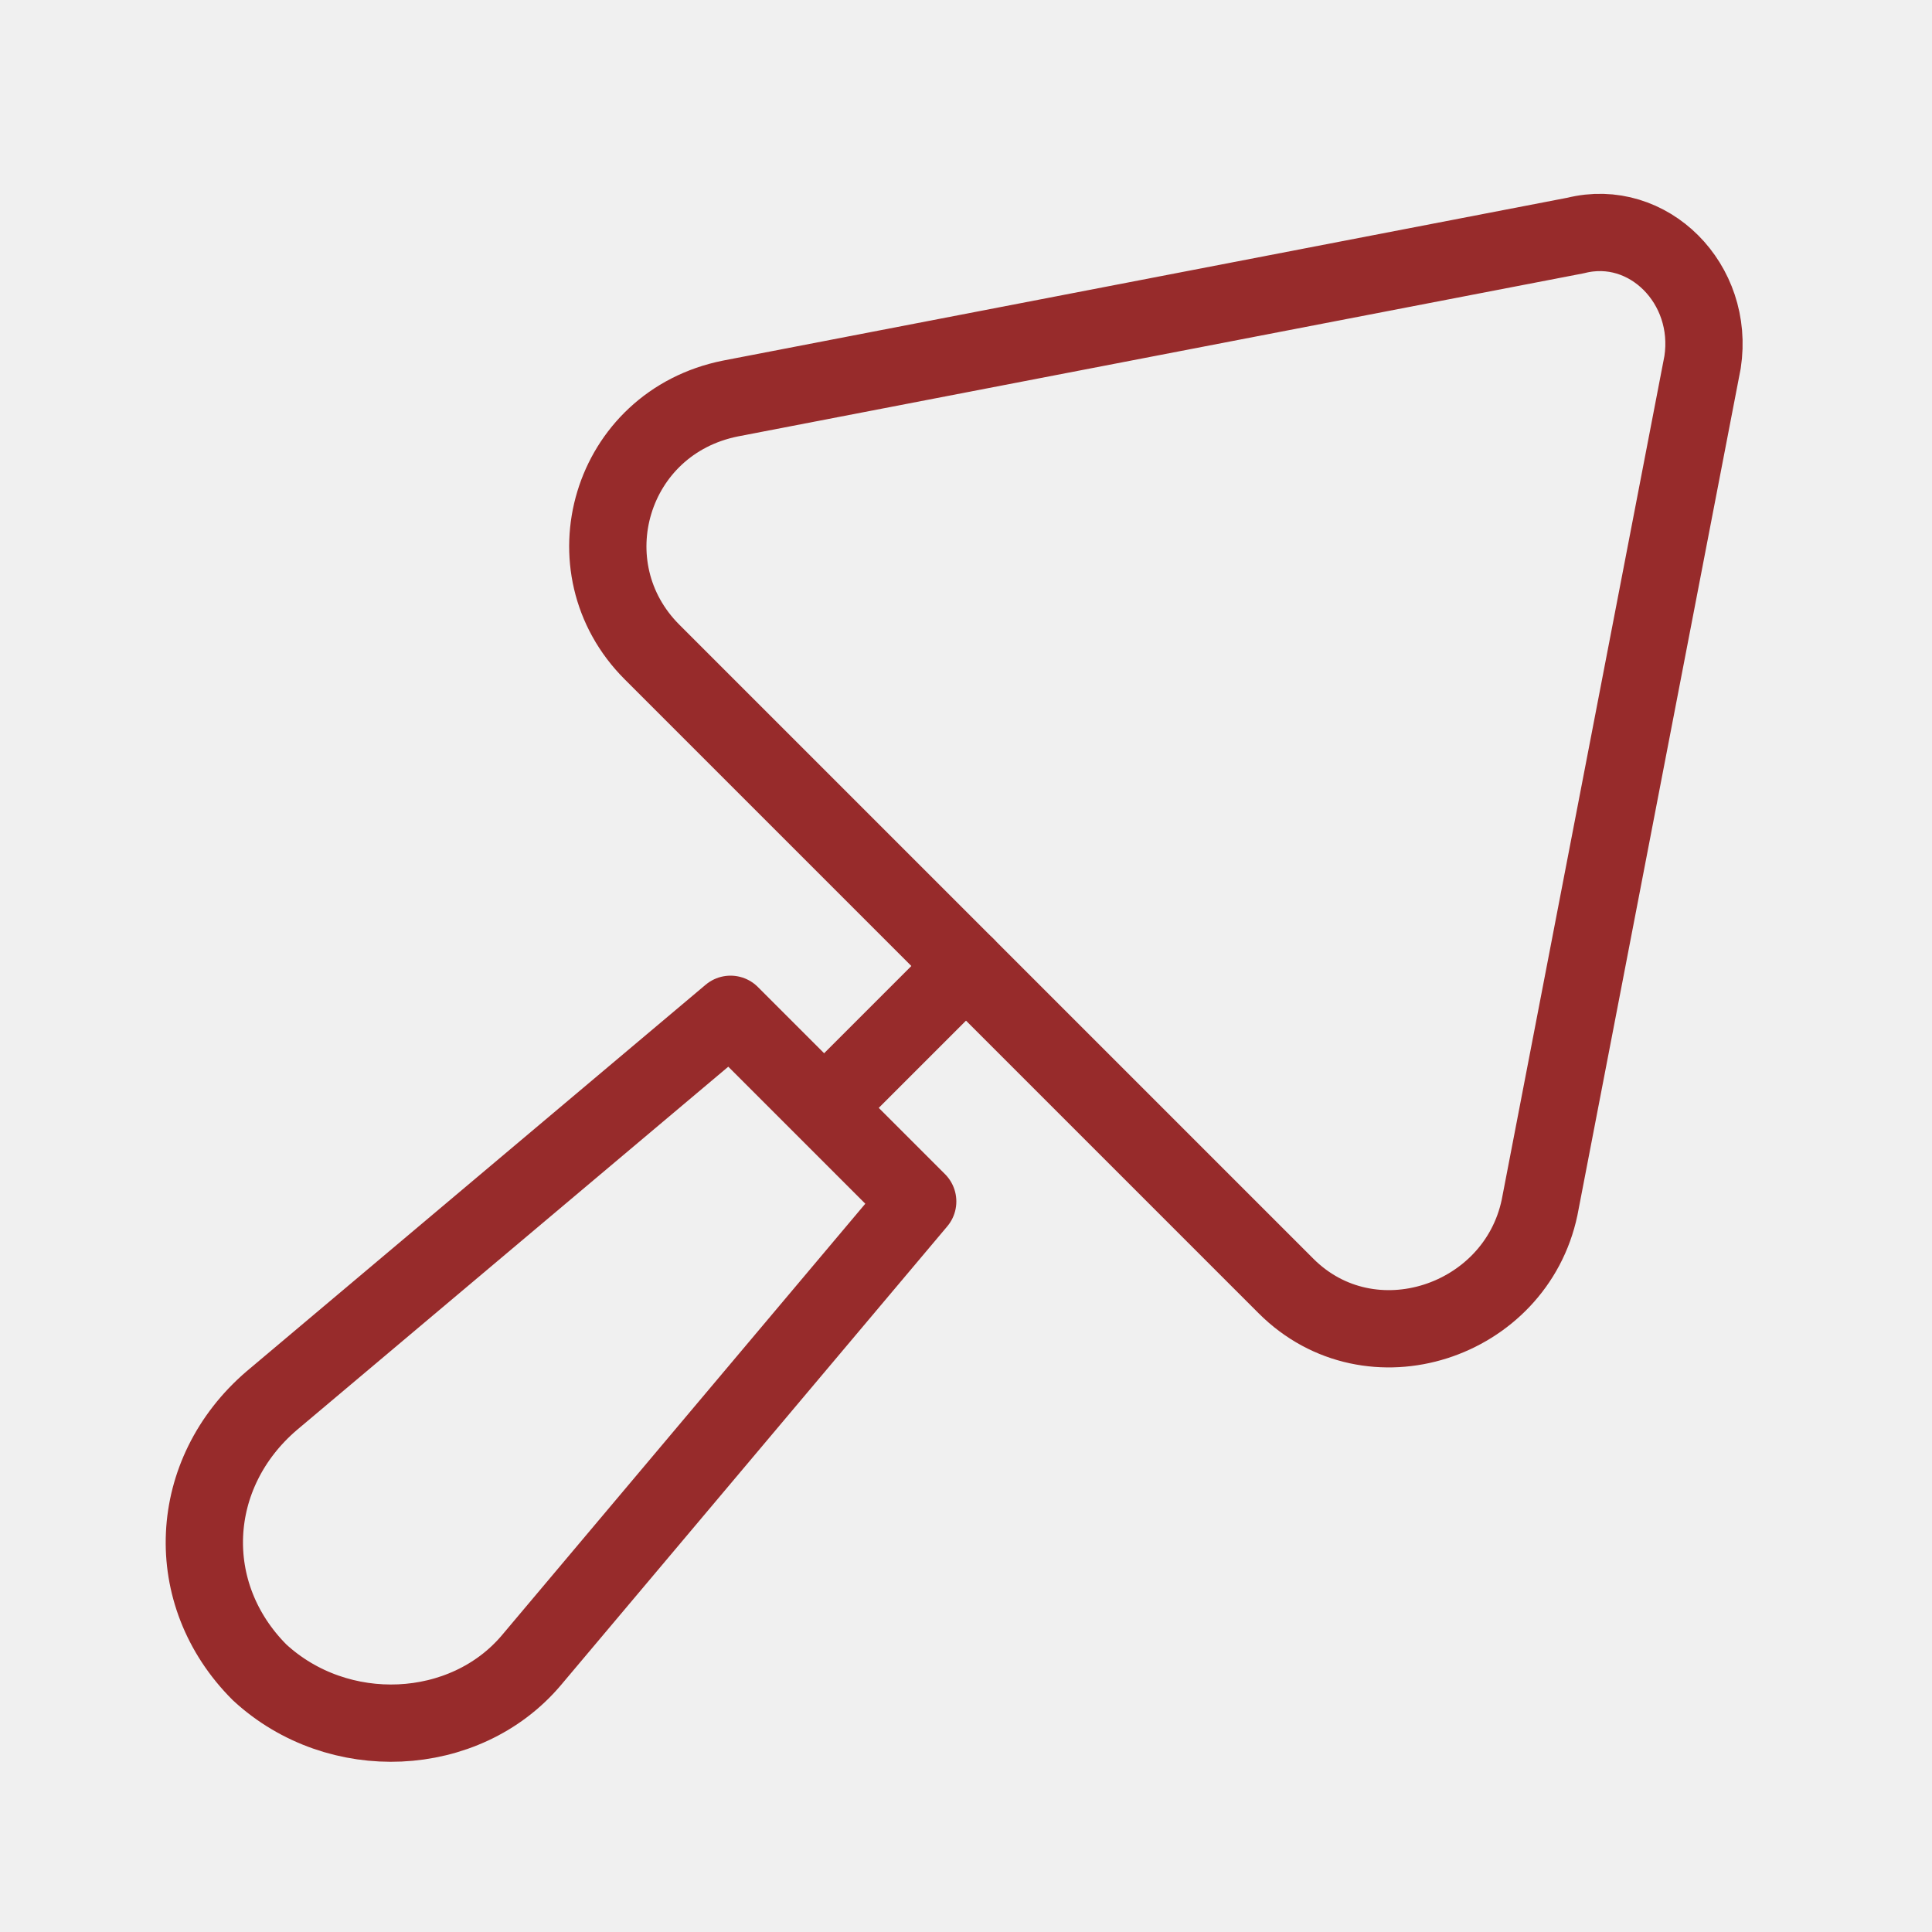
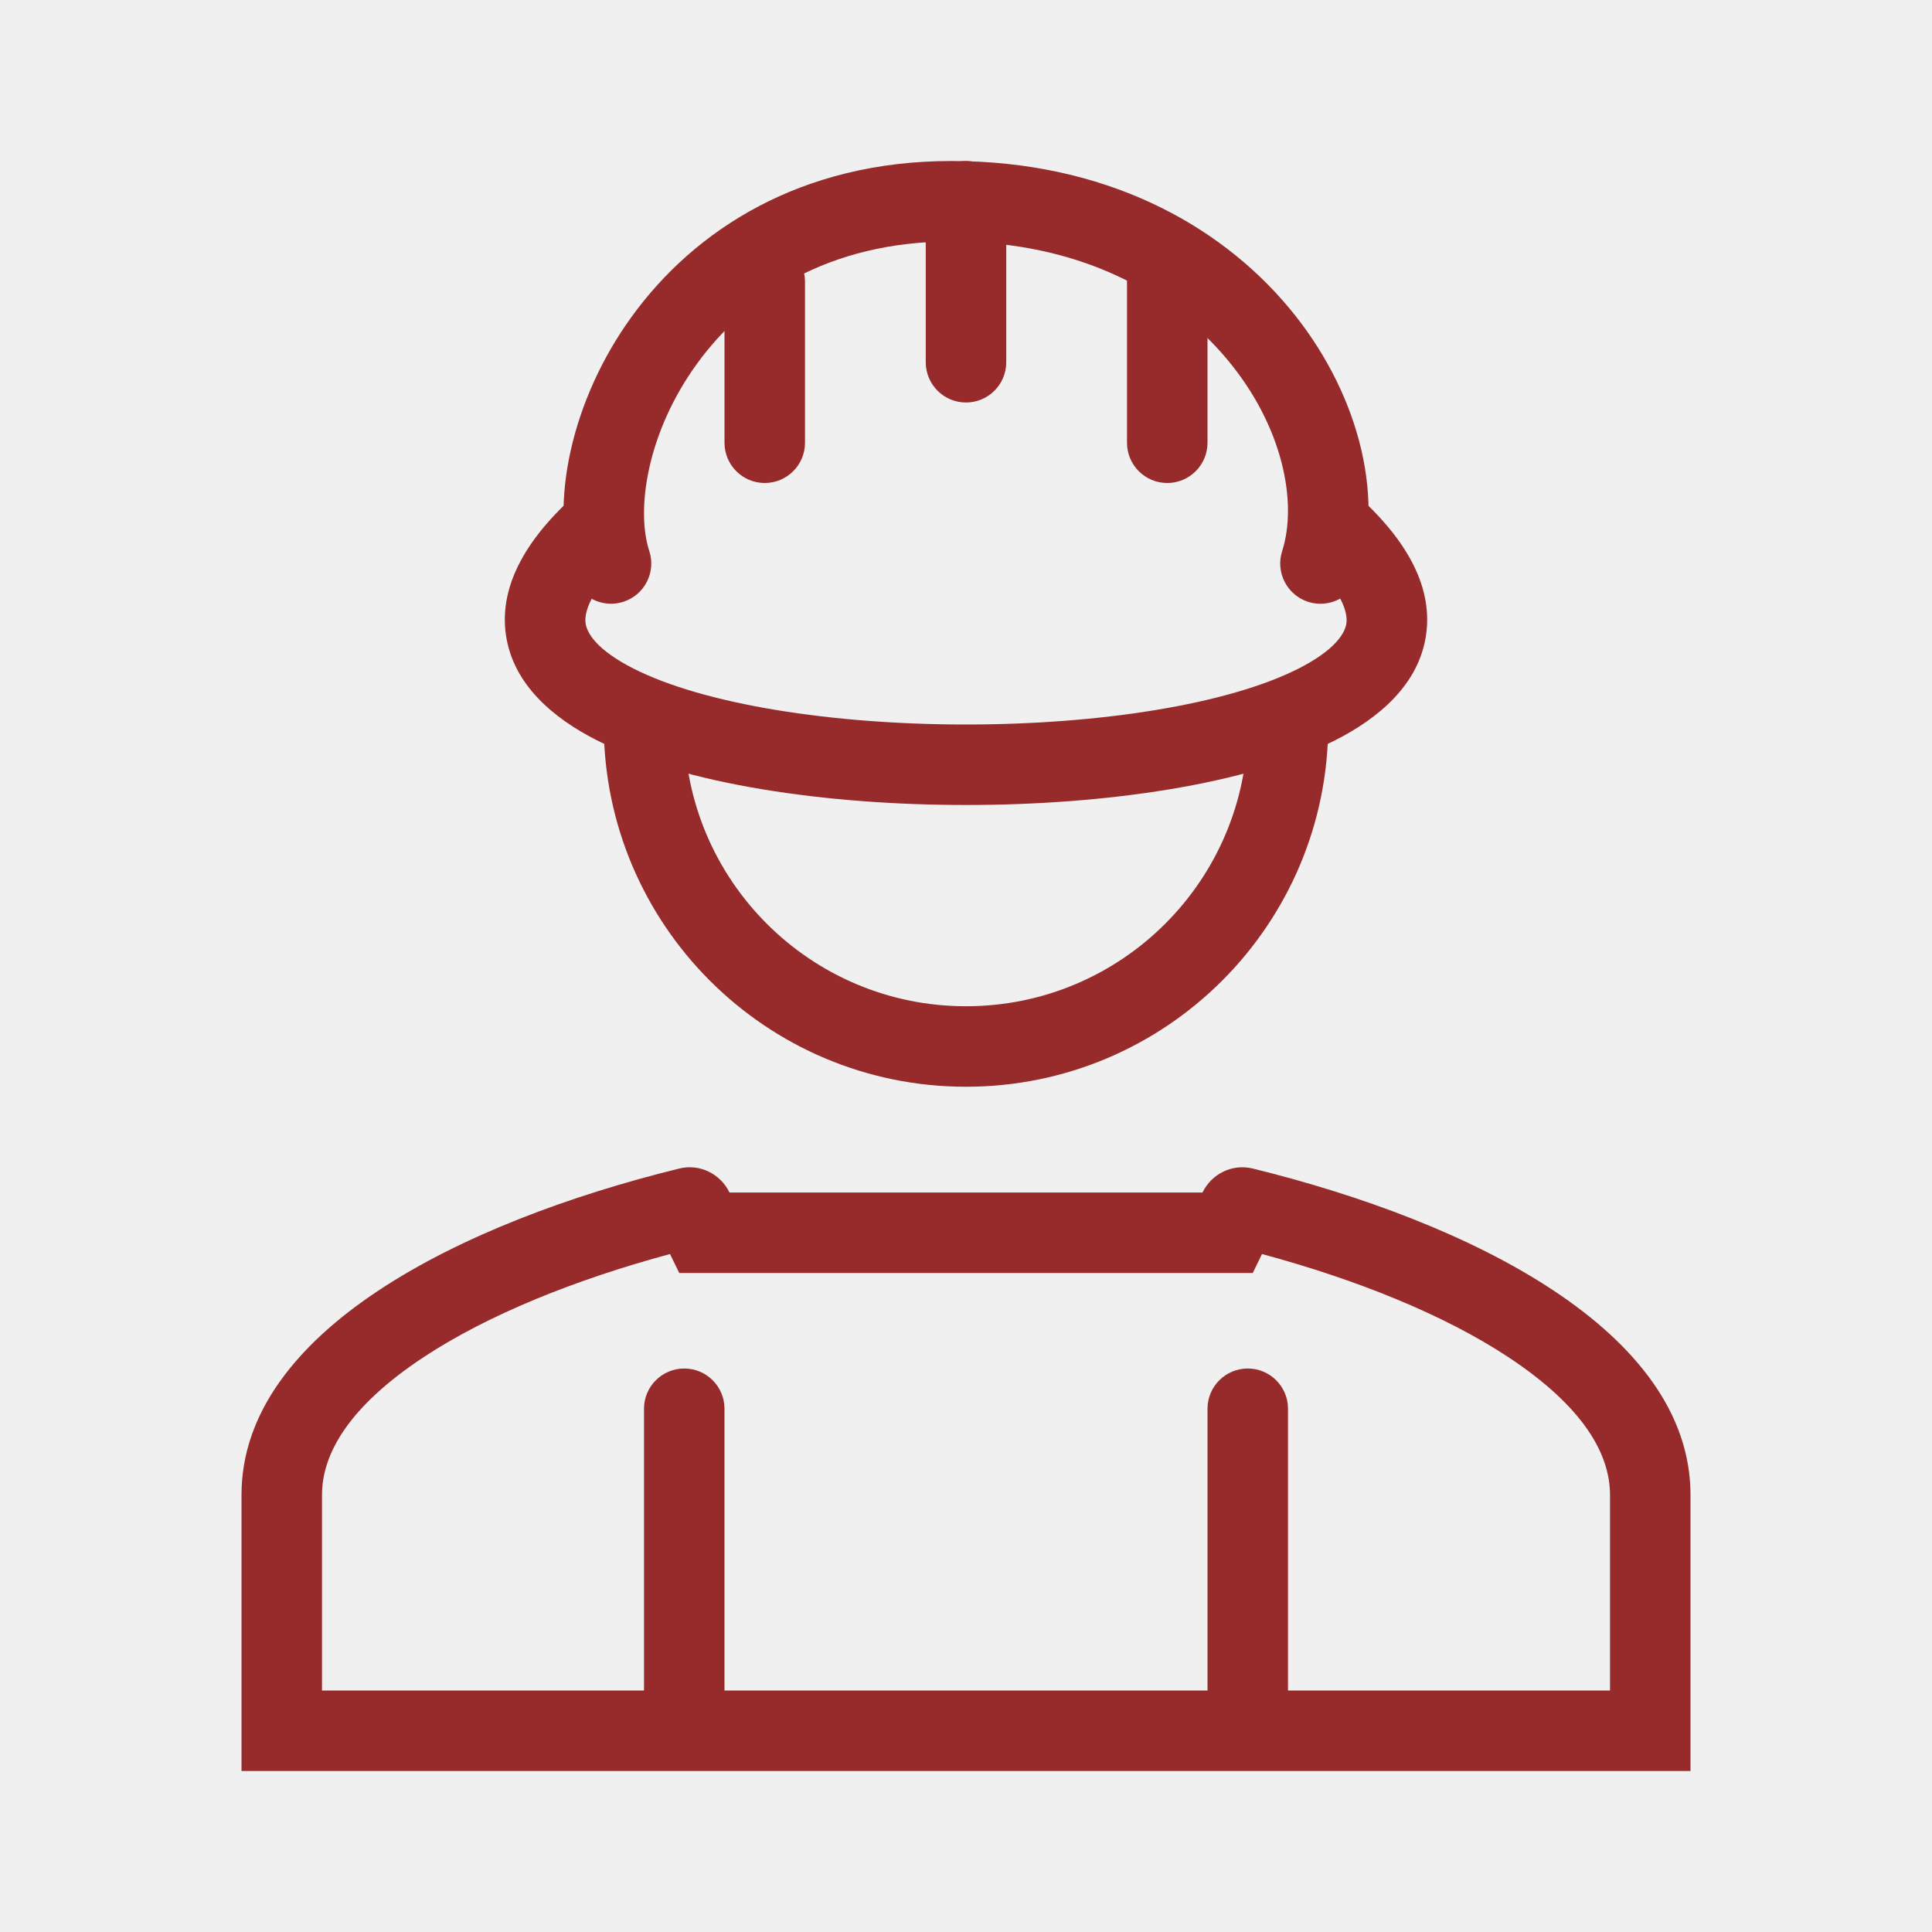
- <svg xmlns="http://www.w3.org/2000/svg" width="50" height="50" viewBox="0 0 50 50" fill="none">
-   <g clip-path="url(#clip0_241_1194)">
-     <path d="M40.781 6.094L18.906 10.313C15.781 10.938 14.688 14.688 16.875 16.875L33.281 33.281C35.469 35.469 39.219 34.219 39.844 31.25L44.062 9.375C44.375 7.344 42.656 5.625 40.781 6.094Z" stroke="#972B2B" stroke-width="2" stroke-miterlimit="10" stroke-linecap="round" stroke-linejoin="round" />
-     <path d="M21.406 28.594L25 25" stroke="#972B2B" stroke-width="2" stroke-miterlimit="10" stroke-linecap="round" stroke-linejoin="round" />
-     <path d="M6.719 43.281C4.688 41.25 4.844 38.125 7.031 36.25L18.906 26.25L23.75 31.094L13.75 42.969C12.031 45 8.75 45.156 6.719 43.281Z" stroke="#972B2B" stroke-width="2" stroke-miterlimit="10" stroke-linecap="round" stroke-linejoin="round" />
+ <svg xmlns="http://www.w3.org/2000/svg" viewBox="0 0 48 48" fill="none">
+   <g id="SVGRepo_bgCarrier" stroke-width="0" />
+   <g id="SVGRepo_tracerCarrier" stroke-linecap="round" stroke-linejoin="round" />
+   <g id="SVGRepo_iconCarrier">
+     <path fill-rule="evenodd" clip-rule="evenodd" d="M17.32 9.032C16.07 10.752 15.798 12.671 16.131 13.689C16.303 14.213 16.017 14.778 15.492 14.95C14.967 15.122 14.403 14.836 14.231 14.311C13.642 12.514 14.194 9.932 15.702 7.857C17.256 5.716 19.893 4 23.636 4C27.44 4 30.275 5.562 32.012 7.633C33.713 9.661 34.413 12.26 33.759 14.305C33.59 14.831 33.028 15.121 32.502 14.953C31.976 14.784 31.686 14.221 31.854 13.695C32.244 12.476 31.87 10.575 30.48 8.919C29.127 7.306 26.855 6 23.636 6C20.574 6 18.523 7.376 17.32 9.032Z" fill="#972B2B" />
+     <path fill-rule="evenodd" clip-rule="evenodd" d="M19 6C19.552 6 20 6.448 20 7L20 11C20 11.552 19.552 12 19 12C18.448 12 18 11.552 18 11L18 7C18 6.448 18.448 6 19 6Z" fill="#972B2B" />
+     <path fill-rule="evenodd" clip-rule="evenodd" d="M24 4C24.552 4 25 4.448 25 5L25 9C25 9.552 24.552 10 24 10C23.448 10 23 9.552 23 9L23 5C23 4.448 23.448 4 24 4Z" fill="#972B2B" />
+     <path fill-rule="evenodd" clip-rule="evenodd" d="M18.125 29.628C17.897 29.16 17.381 28.908 16.879 29.031C11.475 30.359 6 33.067 6 37.141V42V44H8H40H42V42V37.141C42 33.067 36.526 30.359 31.121 29.031C30.619 28.908 30.103 29.16 29.875 29.628L25.811 29.628C24.922 29.628 24.469 29.628 24.025 29.628C23.564 29.628 23.111 29.628 22.189 29.628L18.125 29.628ZM25.811 31.628C25.811 31.628 25.811 31.628 25.811 31.628C24.916 31.628 24.466 31.628 24.024 31.628C23.566 31.628 23.116 31.628 22.19 31.628L22.189 31.628L18.125 31.628L16.876 31.628L16.646 31.156C14.323 31.783 12.133 32.655 10.516 33.724C8.693 34.931 8 36.099 8 37.141V42H40V37.141C40 36.099 39.307 34.931 37.484 33.724C35.867 32.655 33.677 31.783 31.354 31.156L31.124 31.628L29.875 31.628L25.811 31.628Z" fill="#972B2B" />
+     <path d="M16 35C16 34.448 16.448 34 17 34C17.552 34 18 34.448 18 35V42C18 42.552 17.552 43 17 43C16.448 43 16 42.552 16 42V35Z" fill="#972B2B" />
+     <path d="M30 35C30 34.448 30.448 34 31 34C31.552 34 32 34.448 32 35V42C32 42.552 31.552 43 31 43C30.448 43 30 42.552 30 42V35Z" fill="#972B2B" />
+     <path fill-rule="evenodd" clip-rule="evenodd" d="M29 6C29.552 6 30 6.448 30 7L30 11C30 11.552 29.552 12 29 12C28.448 12 28 11.552 28 11L28 7C28 6.448 28.448 6 29 6Z" fill="#972B2B" />
+     <path fill-rule="evenodd" clip-rule="evenodd" d="M12.568 15.764C12.391 14.504 13.135 13.32 14.336 12.253L15.664 13.747C14.615 14.68 14.515 15.246 14.549 15.486C14.584 15.737 14.837 16.152 15.734 16.608C17.489 17.5 20.671 18 24 18C27.329 18 30.511 17.5 32.266 16.608C33.163 16.152 33.416 15.737 33.451 15.486C33.485 15.246 33.385 14.68 32.336 13.747L33.664 12.253C34.865 13.32 35.609 14.504 35.432 15.764C35.256 17.013 34.243 17.848 33.172 18.392C30.989 19.5 27.421 20 24 20C20.579 20 17.011 19.5 14.828 18.392C13.757 17.848 12.744 17.013 12.568 15.764Z" fill="#972B2B" />
+     <path fill-rule="evenodd" clip-rule="evenodd" d="M17 18C17 21.866 20.134 25 24 25C27.866 25 31 21.866 31 18H33C33 22.971 28.971 27 24 27C19.029 27 15 22.971 15 18H17Z" fill="#972B2B" />
  </g>
-   <defs>
-     <clipPath id="clip0_241_1194">
-       <rect width="50" height="50" fill="white" />
-     </clipPath>
-   </defs>
</svg>
